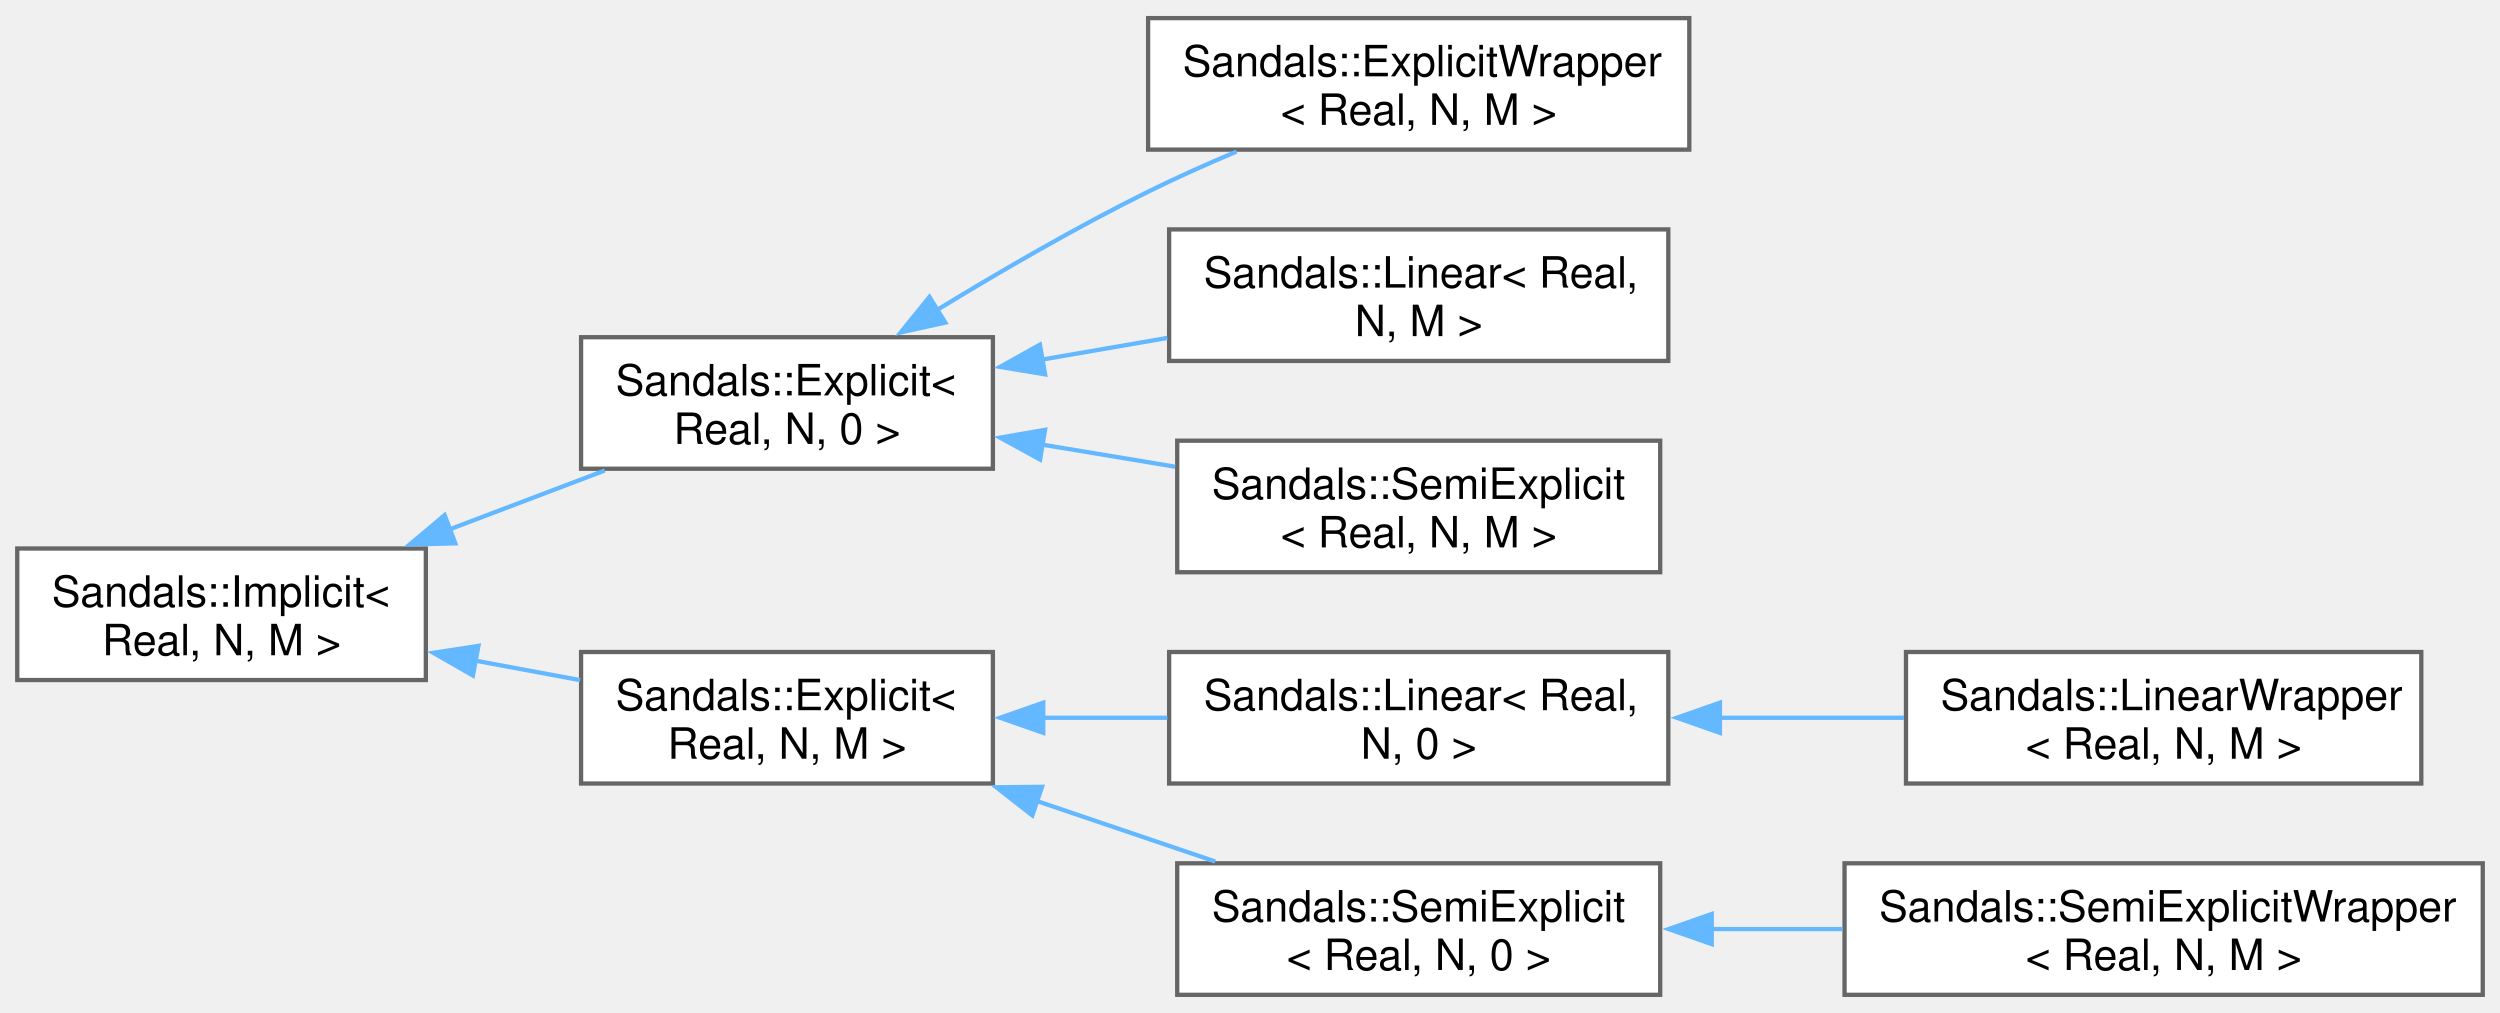
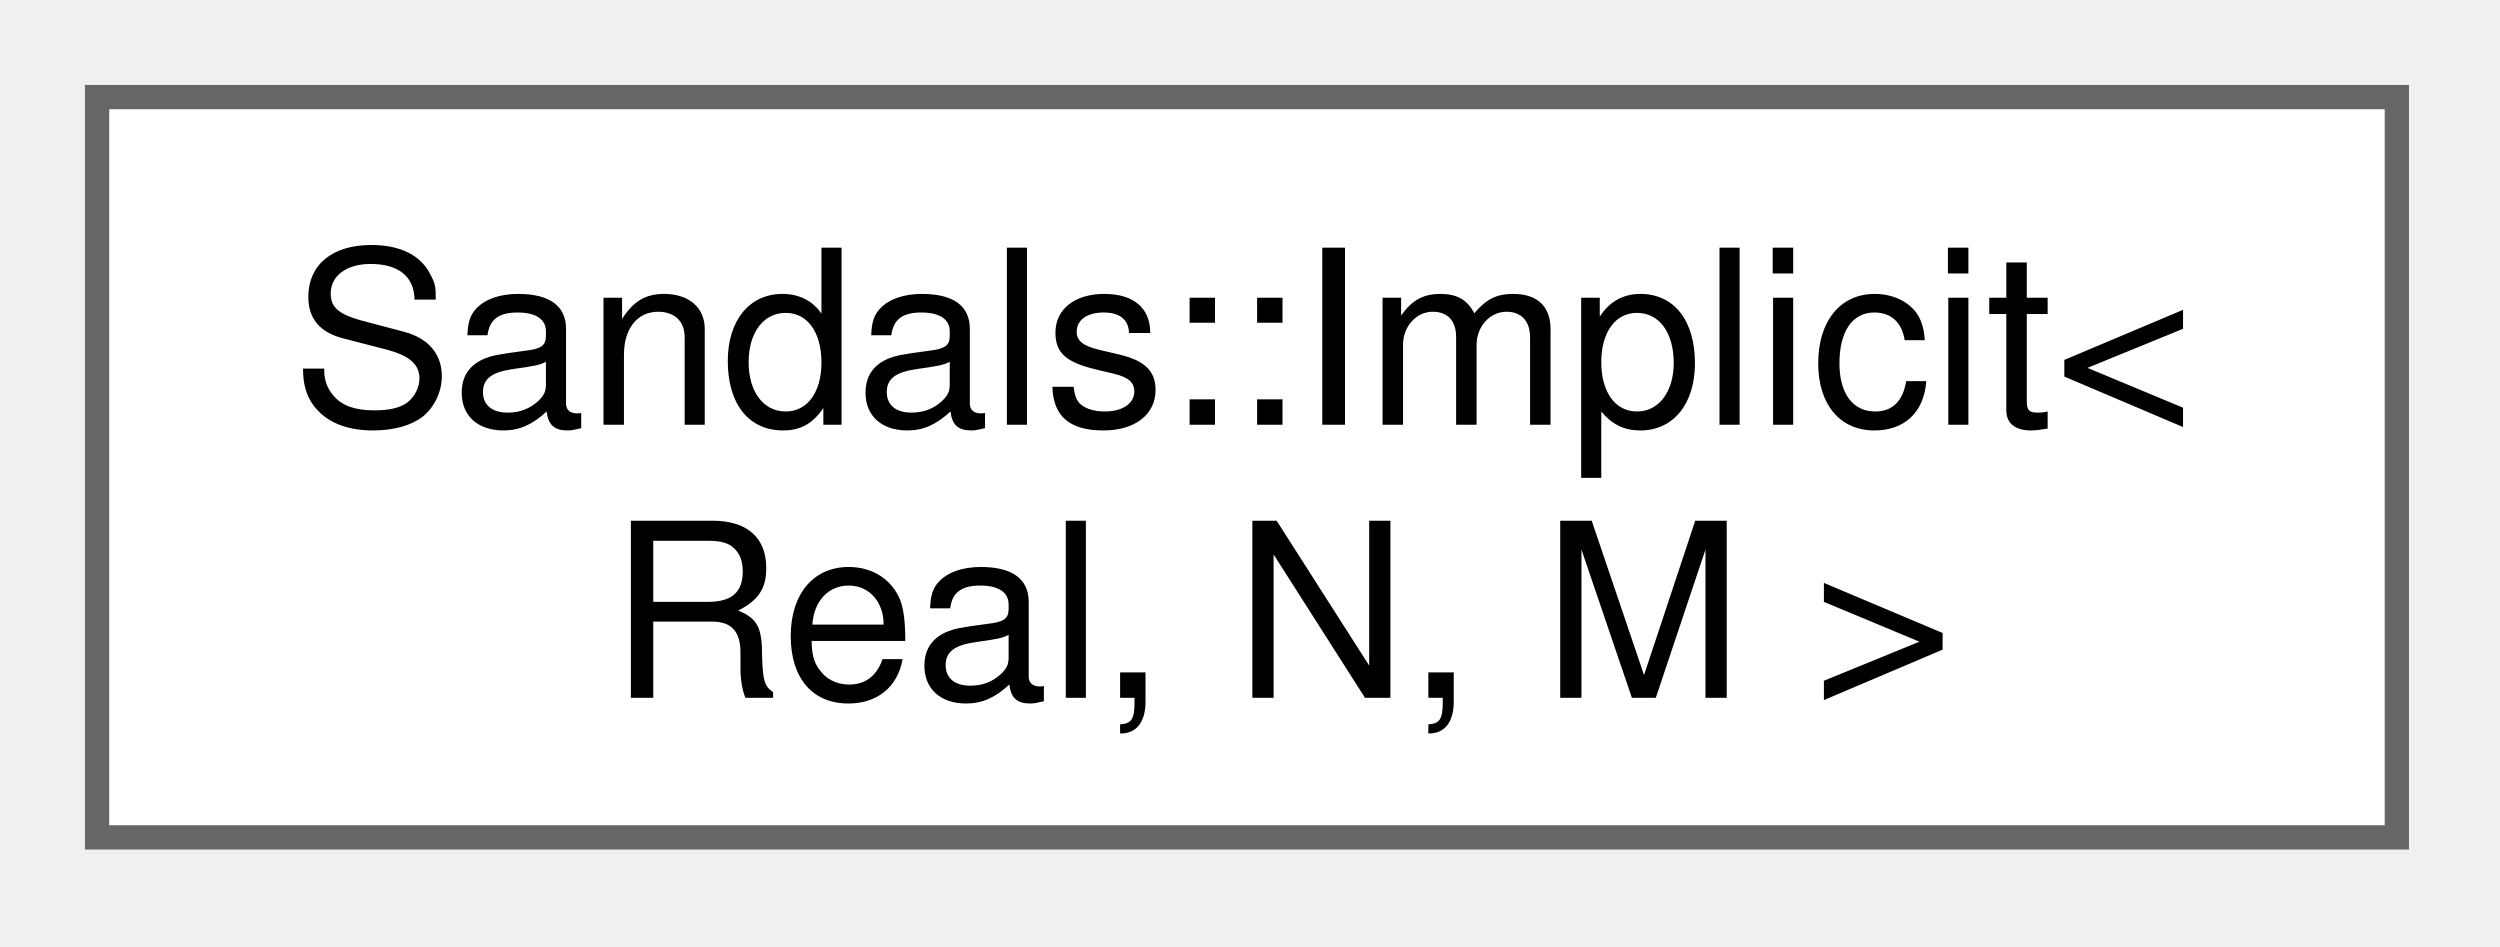
- <svg xmlns="http://www.w3.org/2000/svg" xmlns:xlink="http://www.w3.org/1999/xlink" width="580pt" height="235pt" viewBox="0.00 0.00 579.75 234.50">
-   <g id="graph0" class="graph" transform="scale(1 1) rotate(0) translate(4 230.5)">
+ <svg xmlns="http://www.w3.org/2000/svg" xmlns:xlink="http://www.w3.org/1999/xlink" width="103pt" height="39pt" viewBox="0.00 0.00 103.00 39.00">
+   <g id="graph0" class="graph" transform="scale(1 1) rotate(0) translate(4 34.5)">
    <g id="Node000000" class="node">
      <g id="a_Node000000">
-         <a xlink:href="class_sandals_1_1_implicit.html" target="_top" xlink:title=" ">
-           <polygon fill="white" stroke="#666666" points="94.75,-103.5 0,-103.5 0,-73 94.75,-73 94.75,-103.5" />
-           <text text-anchor="start" x="8" y="-90" font-family="Helvetica,sans-Serif" font-size="10.00">Sandals::Implicit&lt;</text>
-           <text text-anchor="middle" x="47.38" y="-78.75" font-family="Helvetica,sans-Serif" font-size="10.00"> Real, N, M &gt;</text>
-         </a>
-       </g>
-     </g>
-     <g id="Node000001" class="node">
-       <g id="a_Node000001">
-         <a xlink:href="class_sandals_1_1_explicit.html" target="_top" xlink:title=" ">
-           <polygon fill="white" stroke="#666666" points="226.25,-152.5 130.75,-152.5 130.75,-122 226.25,-122 226.25,-152.5" />
-           <text text-anchor="start" x="138.75" y="-139" font-family="Helvetica,sans-Serif" font-size="10.00">Sandals::Explicit&lt;</text>
-           <text text-anchor="middle" x="178.5" y="-127.75" font-family="Helvetica,sans-Serif" font-size="10.00"> Real, N, 0 &gt;</text>
-         </a>
-       </g>
-     </g>
-     <g id="edge3_Node000000_Node000001" class="edge">
-       <g id="a_edge3_Node000000_Node000001">
-         <a xlink:title=" ">
-           <path fill="none" stroke="#63b8ff" d="M100.34,-107.97C112.28,-112.5 124.82,-117.26 136.24,-121.59" />
-           <polygon fill="#63b8ff" stroke="#63b8ff" points="101.59,-104.7 91,-104.43 99.11,-111.25 101.59,-104.7" />
-         </a>
-       </g>
-     </g>
-     <g id="Node000005" class="node">
-       <g id="a_Node000005">
-         <a xlink:href="class_sandals_1_1_explicit.html" target="_top" xlink:title=" ">
-           <polygon fill="white" stroke="#666666" points="226.25,-79.5 130.75,-79.5 130.75,-49 226.25,-49 226.25,-79.5" />
-           <text text-anchor="start" x="138.75" y="-66" font-family="Helvetica,sans-Serif" font-size="10.00">Sandals::Explicit&lt;</text>
-           <text text-anchor="middle" x="178.5" y="-54.75" font-family="Helvetica,sans-Serif" font-size="10.00"> Real, N, M &gt;</text>
-         </a>
-       </g>
-     </g>
-     <g id="edge7_Node000000_Node000005" class="edge">
-       <g id="a_edge7_Node000000_Node000005">
-         <a xlink:title=" ">
-           <path fill="none" stroke="#63b8ff" d="M106.3,-77.48C114.41,-75.98 122.65,-74.44 130.52,-72.98" />
-           <polygon fill="#63b8ff" stroke="#63b8ff" points="105.67,-74.04 96.48,-79.31 106.95,-80.92 105.67,-74.04" />
-         </a>
-       </g>
-     </g>
-     <g id="Node000002" class="node">
-       <g id="a_Node000002">
-         <a xlink:href="class_sandals_1_1_explicit_wrapper.html" target="_top" xlink:title="Class container for the system of explicit ODEs/DAEs wrapper.">
-           <polygon fill="white" stroke="#666666" points="387.75,-226.5 262.25,-226.5 262.25,-196 387.75,-196 387.75,-226.5" />
-           <text text-anchor="start" x="270.25" y="-213" font-family="Helvetica,sans-Serif" font-size="10.00">Sandals::ExplicitWrapper</text>
-           <text text-anchor="middle" x="325" y="-201.75" font-family="Helvetica,sans-Serif" font-size="10.00">&lt; Real, N, M &gt;</text>
-         </a>
-       </g>
-     </g>
-     <g id="edge4_Node000001_Node000002" class="edge">
-       <g id="a_edge4_Node000001_Node000002">
-         <a xlink:title=" ">
-           <path fill="none" stroke="#63b8ff" d="M213.28,-158.81C228.04,-167.82 245.72,-178.07 262.25,-186.25 268.78,-189.48 275.84,-192.64 282.76,-195.56" />
-           <polygon fill="#63b8ff" stroke="#63b8ff" points="215.22,-155.89 204.87,-153.61 211.54,-161.85 215.22,-155.89" />
-         </a>
-       </g>
-     </g>
-     <g id="Node000003" class="node">
-       <g id="a_Node000003">
-         <a xlink:href="class_sandals_1_1_linear.html" target="_top" xlink:title="Class container for the system of linear ODEs/DAEs.">
-           <polygon fill="white" stroke="#666666" points="382.88,-177.5 267.12,-177.5 267.12,-147 382.88,-147 382.88,-177.5" />
-           <text text-anchor="start" x="275.12" y="-164" font-family="Helvetica,sans-Serif" font-size="10.00">Sandals::Linear&lt; Real,</text>
-           <text text-anchor="middle" x="325" y="-152.75" font-family="Helvetica,sans-Serif" font-size="10.00"> N, M &gt;</text>
-         </a>
-       </g>
-     </g>
-     <g id="edge5_Node000001_Node000003" class="edge">
-       <g id="a_edge5_Node000001_Node000003">
-         <a xlink:title=" ">
-           <path fill="none" stroke="#63b8ff" d="M237.51,-147.29C247.13,-148.95 257.11,-150.68 266.72,-152.34" />
-           <polygon fill="#63b8ff" stroke="#63b8ff" points="238.36,-143.88 227.91,-145.62 237.16,-150.78 238.36,-143.88" />
-         </a>
-       </g>
-     </g>
-     <g id="Node000004" class="node">
-       <g id="a_Node000004">
-         <a xlink:href="class_sandals_1_1_semi_explicit.html" target="_top" xlink:title="Class container for the system of semi-explicit ODEs/DAEs.">
-           <polygon fill="white" stroke="#666666" points="381,-128.5 269,-128.5 269,-98 381,-98 381,-128.5" />
-           <text text-anchor="start" x="277" y="-115" font-family="Helvetica,sans-Serif" font-size="10.00">Sandals::SemiExplicit</text>
-           <text text-anchor="middle" x="325" y="-103.75" font-family="Helvetica,sans-Serif" font-size="10.00">&lt; Real, N, M &gt;</text>
-         </a>
-       </g>
-     </g>
-     <g id="edge6_Node000001_Node000004" class="edge">
-       <g id="a_edge6_Node000001_Node000004">
-         <a xlink:title=" ">
-           <path fill="none" stroke="#63b8ff" d="M237.69,-127.59C247.86,-125.9 258.42,-124.14 268.51,-122.47" />
-           <polygon fill="#63b8ff" stroke="#63b8ff" points="237.2,-124.12 227.91,-129.21 238.35,-131.02 237.2,-124.12" />
-         </a>
-       </g>
-     </g>
-     <g id="Node000006" class="node">
-       <g id="a_Node000006">
-         <a xlink:href="class_sandals_1_1_linear.html" target="_top" xlink:title=" ">
-           <polygon fill="white" stroke="#666666" points="382.88,-79.5 267.12,-79.5 267.12,-49 382.88,-49 382.88,-79.5" />
-           <text text-anchor="start" x="275.12" y="-66" font-family="Helvetica,sans-Serif" font-size="10.00">Sandals::Linear&lt; Real,</text>
-           <text text-anchor="middle" x="325" y="-54.75" font-family="Helvetica,sans-Serif" font-size="10.00"> N, 0 &gt;</text>
-         </a>
-       </g>
-     </g>
-     <g id="edge8_Node000005_Node000006" class="edge">
-       <g id="a_edge8_Node000005_Node000006">
-         <a xlink:title=" ">
-           <path fill="none" stroke="#63b8ff" d="M237.82,-64.25C247.35,-64.25 257.22,-64.25 266.72,-64.25" />
-           <polygon fill="#63b8ff" stroke="#63b8ff" points="237.93,-60.75 227.93,-64.25 237.93,-67.75 237.93,-60.75" />
-         </a>
-       </g>
-     </g>
-     <g id="Node000008" class="node">
-       <g id="a_Node000008">
-         <a xlink:href="class_sandals_1_1_semi_explicit.html" target="_top" xlink:title=" ">
-           <polygon fill="white" stroke="#666666" points="381,-30.5 269,-30.5 269,0 381,0 381,-30.5" />
-           <text text-anchor="start" x="277" y="-17" font-family="Helvetica,sans-Serif" font-size="10.00">Sandals::SemiExplicit</text>
-           <text text-anchor="middle" x="325" y="-5.75" font-family="Helvetica,sans-Serif" font-size="10.00">&lt; Real, N, 0 &gt;</text>
-         </a>
-       </g>
-     </g>
-     <g id="edge10_Node000005_Node000008" class="edge">
-       <g id="a_edge10_Node000005_Node000008">
-         <a xlink:title=" ">
-           <path fill="none" stroke="#63b8ff" d="M236.42,-44.95C250.15,-40.29 264.66,-35.37 277.82,-30.91" />
-           <polygon fill="#63b8ff" stroke="#63b8ff" points="235.4,-41.6 227.05,-48.13 237.65,-48.23 235.4,-41.6" />
-         </a>
-       </g>
-     </g>
-     <g id="Node000007" class="node">
-       <g id="a_Node000007">
-         <a xlink:href="class_sandals_1_1_linear_wrapper.html" target="_top" xlink:title="Class container for the system of linear ODEs/DAEs wrapper.">
-           <polygon fill="white" stroke="#666666" points="557.5,-79.5 438,-79.5 438,-49 557.5,-49 557.5,-79.5" />
-           <text text-anchor="start" x="446" y="-66" font-family="Helvetica,sans-Serif" font-size="10.00">Sandals::LinearWrapper</text>
-           <text text-anchor="middle" x="497.75" y="-54.75" font-family="Helvetica,sans-Serif" font-size="10.00">&lt; Real, N, M &gt;</text>
-         </a>
-       </g>
-     </g>
-     <g id="edge9_Node000006_Node000007" class="edge">
-       <g id="a_edge9_Node000006_Node000007">
-         <a xlink:title=" ">
-           <path fill="none" stroke="#63b8ff" d="M394.57,-64.25C408.8,-64.25 423.67,-64.25 437.53,-64.25" />
-           <polygon fill="#63b8ff" stroke="#63b8ff" points="394.85,-60.75 384.85,-64.25 394.85,-67.75 394.85,-60.75" />
-         </a>
-       </g>
-     </g>
-     <g id="Node000009" class="node">
-       <g id="a_Node000009">
-         <a xlink:href="class_sandals_1_1_semi_explicit_wrapper.html" target="_top" xlink:title="Class container for the system of semi-explicit ODEs/DAEs wrapper.">
-           <polygon fill="white" stroke="#666666" points="571.75,-30.5 423.75,-30.5 423.75,0 571.75,0 571.75,-30.5" />
-           <text text-anchor="start" x="431.75" y="-17" font-family="Helvetica,sans-Serif" font-size="10.00">Sandals::SemiExplicitWrapper</text>
-           <text text-anchor="middle" x="497.75" y="-5.75" font-family="Helvetica,sans-Serif" font-size="10.00">&lt; Real, N, M &gt;</text>
-         </a>
-       </g>
-     </g>
-     <g id="edge11_Node000008_Node000009" class="edge">
-       <g id="a_edge11_Node000008_Node000009">
-         <a xlink:title=" ">
-           <path fill="none" stroke="#63b8ff" d="M392.92,-15.25C402.88,-15.25 413.18,-15.25 423.26,-15.25" />
-           <polygon fill="#63b8ff" stroke="#63b8ff" points="392.95,-11.75 382.95,-15.25 392.95,-18.75 392.95,-11.75" />
+         <a xlink:href="class_sandals_1_1_implicit.html" target="_top" xlink:title="Class container for the system of implicit ODEs/DAEs.">
+           <polygon fill="white" stroke="#666666" points="94.75,-30.5 0,-30.5 0,0 94.75,0 94.75,-30.5" />
+           <text xml:space="preserve" text-anchor="start" x="8" y="-17" font-family="Helvetica,sans-Serif" font-size="10.00">Sandals::Implicit&lt;</text>
+           <text xml:space="preserve" text-anchor="middle" x="47.38" y="-5.75" font-family="Helvetica,sans-Serif" font-size="10.00"> Real, N, M &gt;</text>
        </a>
      </g>
    </g>
  </g>
</svg>
